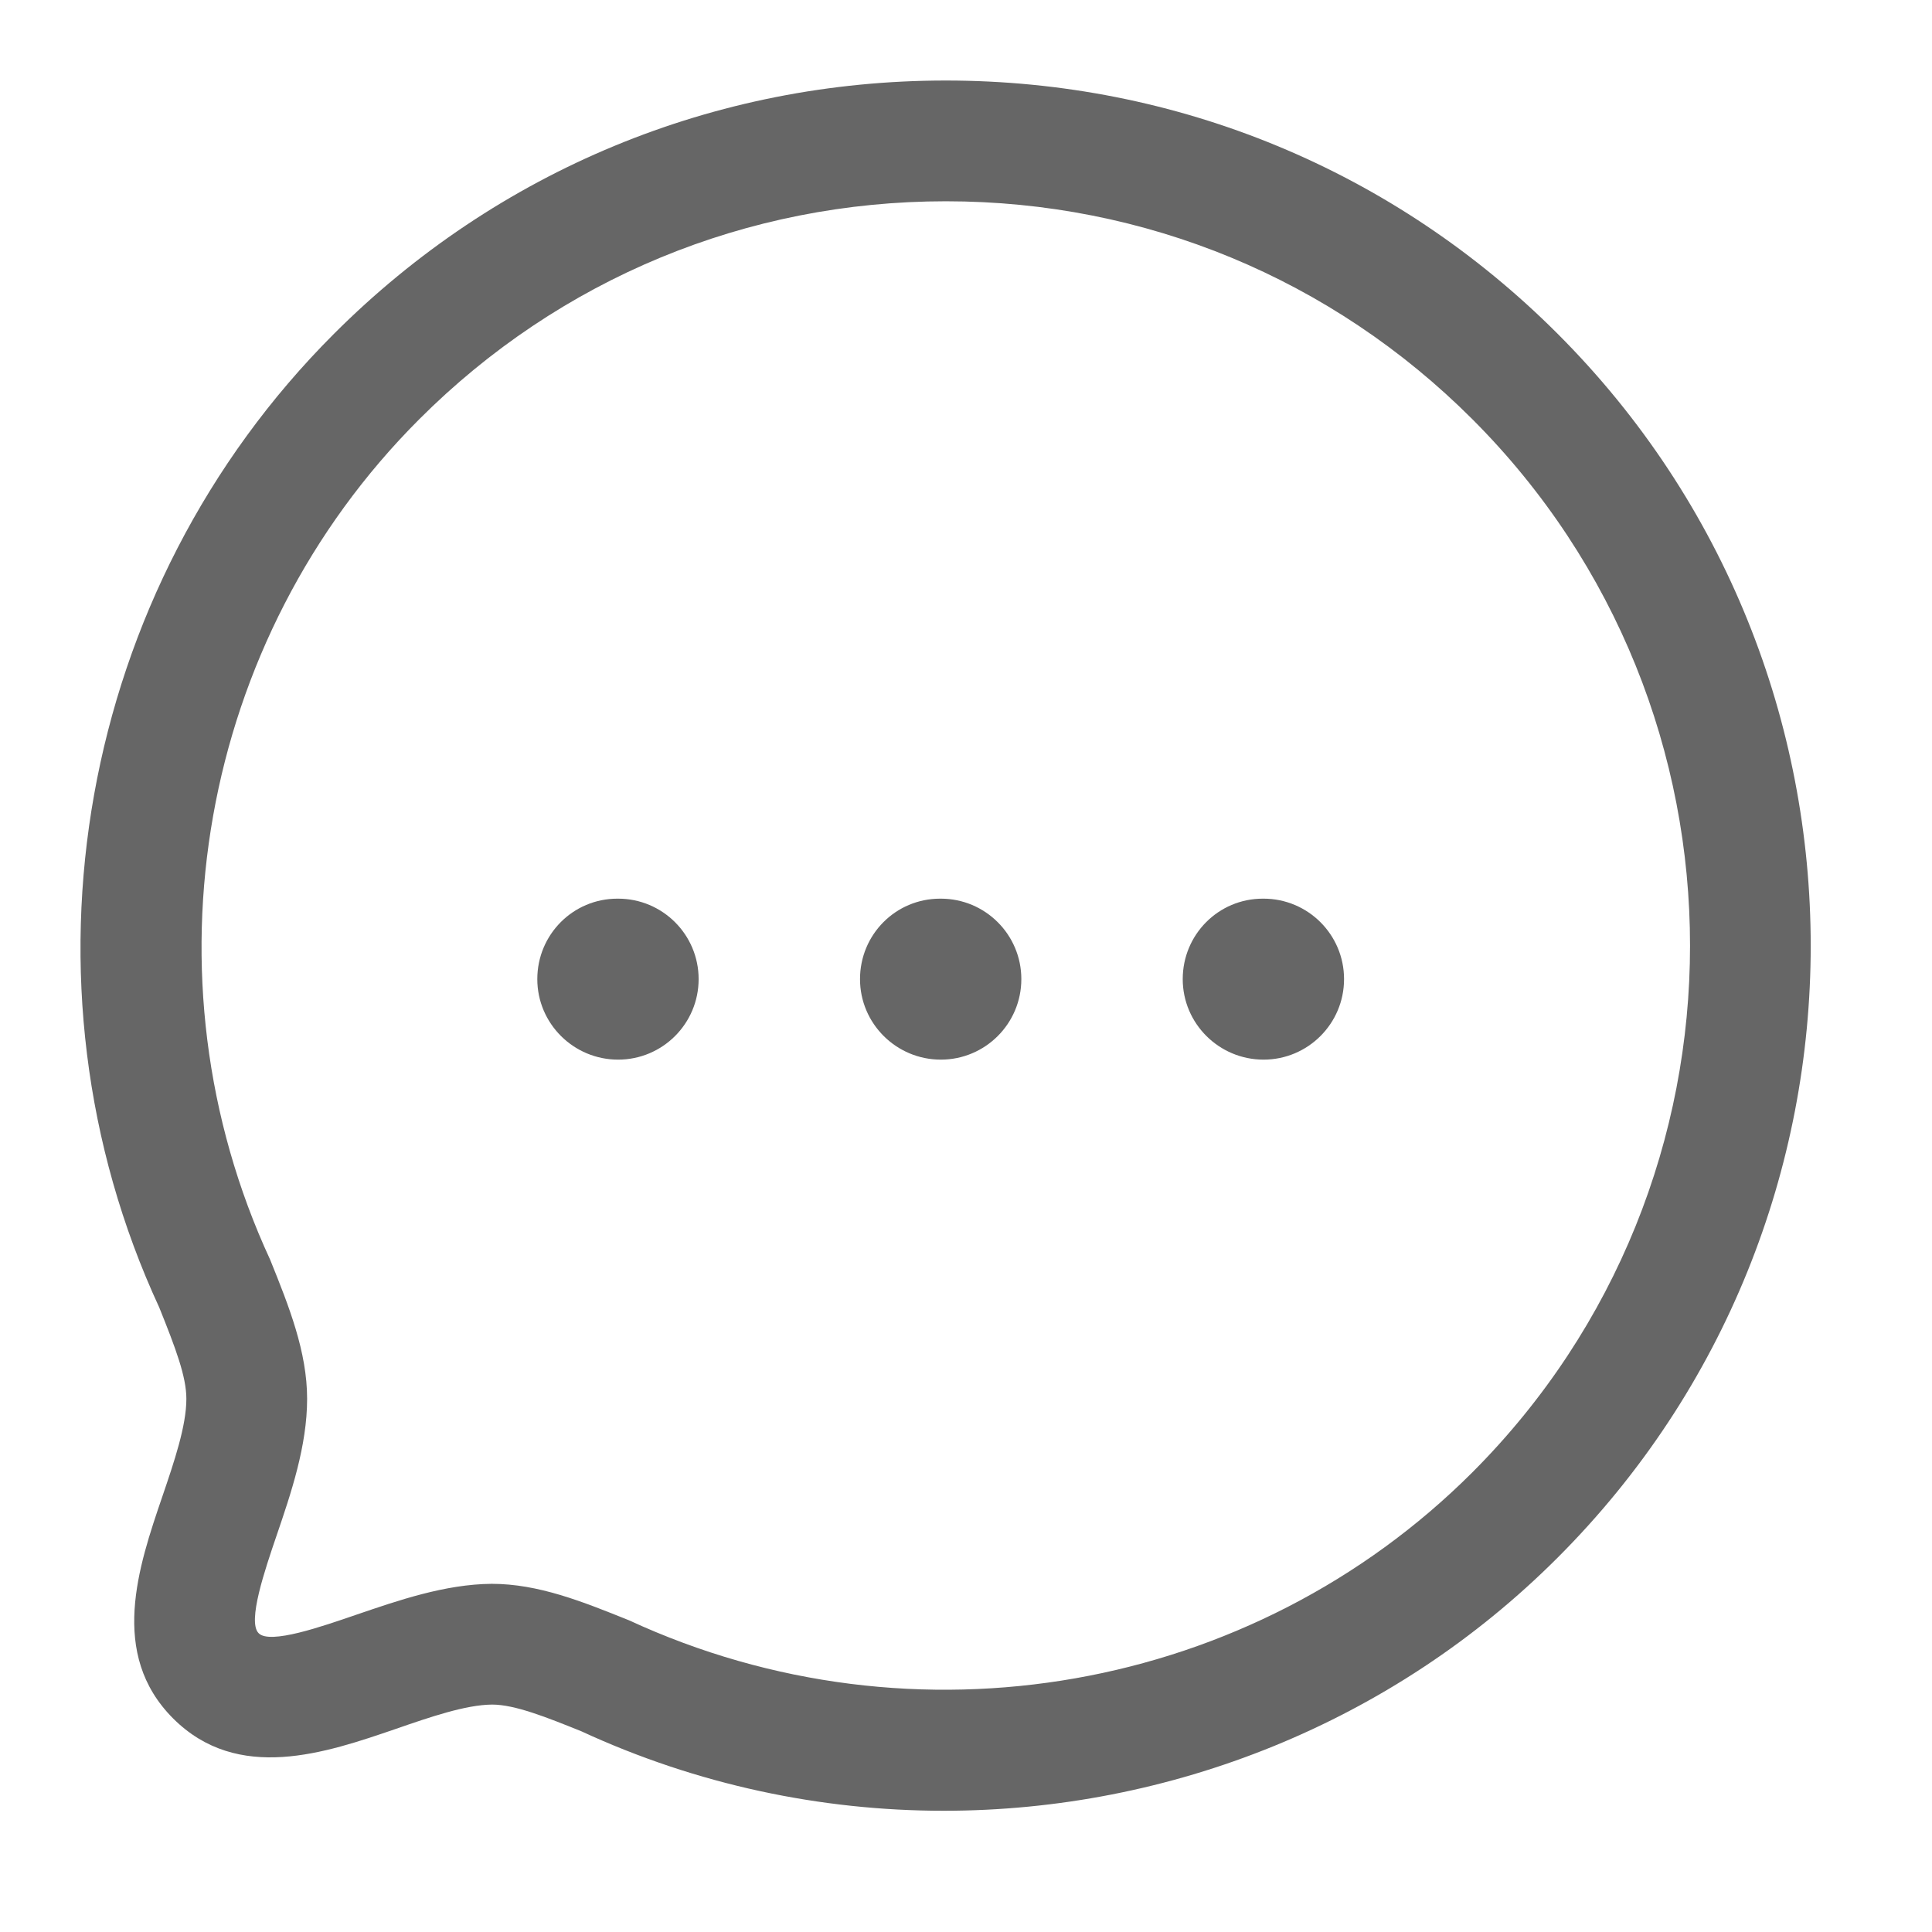
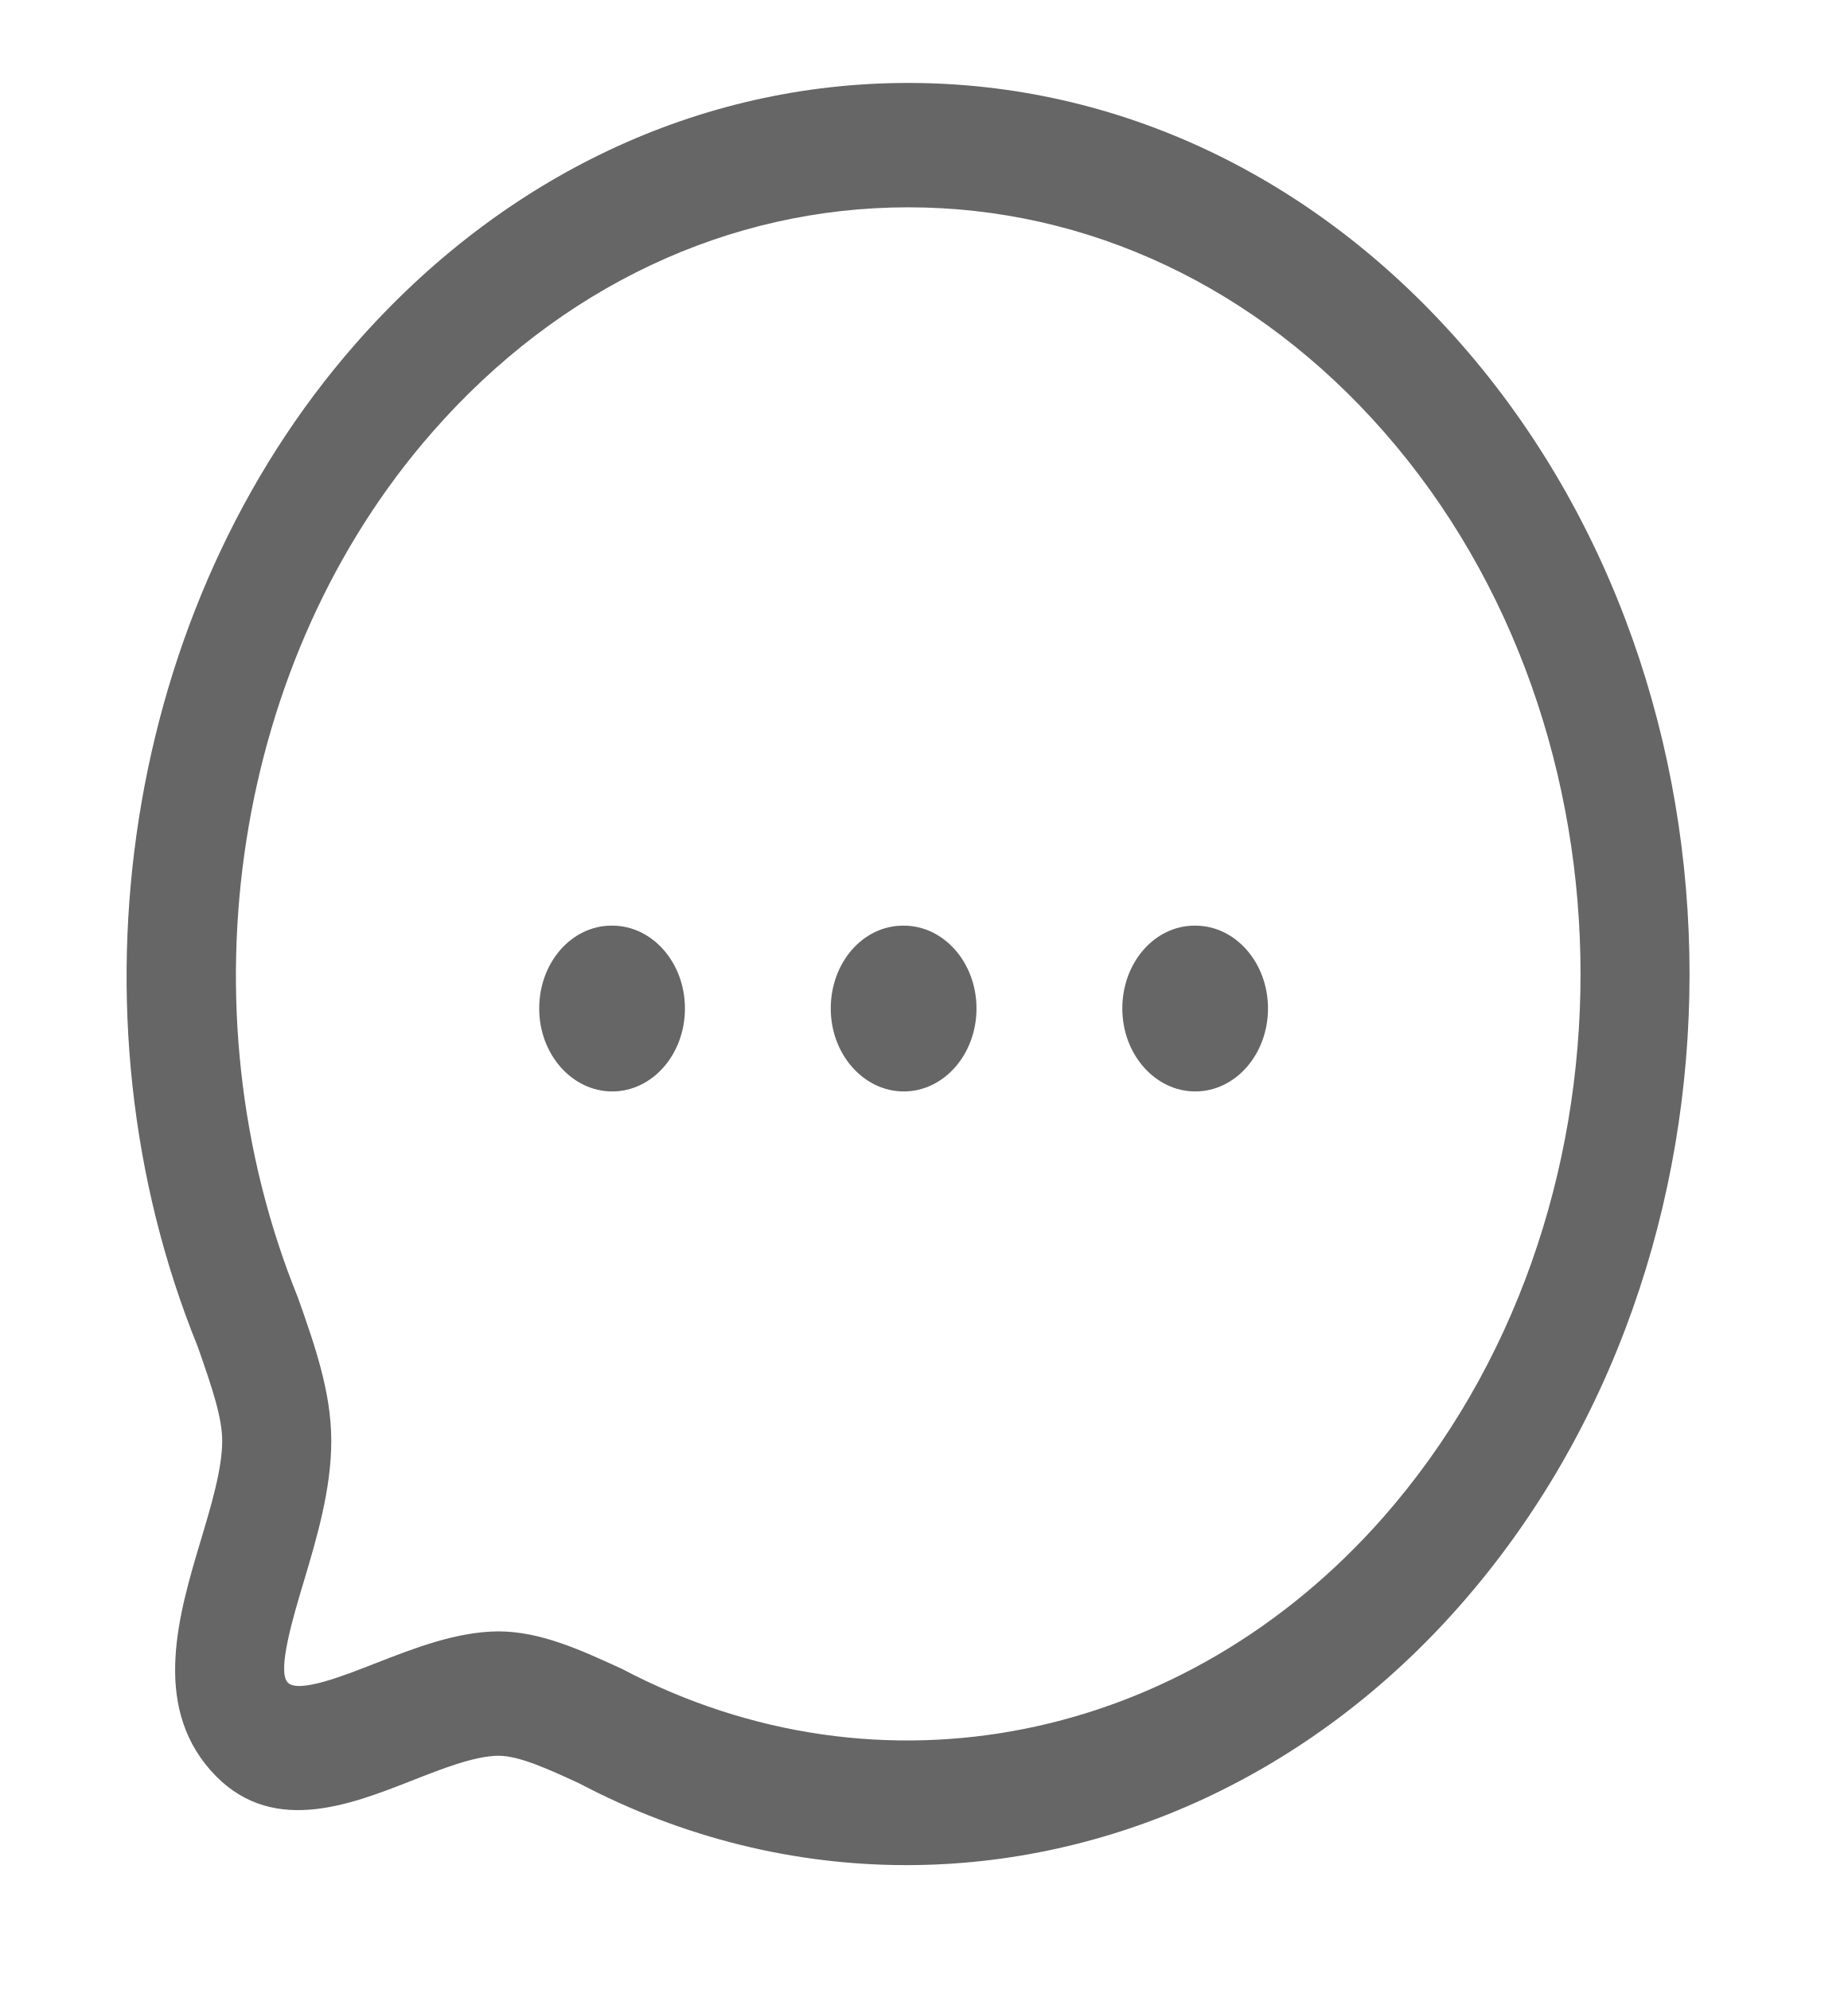
- <svg xmlns="http://www.w3.org/2000/svg" width="28" height="28" viewBox="0 0 28 28" fill="none">
-   <path fill-rule="evenodd" clip-rule="evenodd" d="M13.707 1.167C17.058 1.167 20.208 2.47 22.574 4.837C27.465 9.728 27.465 17.685 22.574 22.575C20.177 24.974 16.949 26.243 13.678 26.243C11.896 26.243 10.101 25.866 8.423 25.09C7.928 24.891 7.465 24.704 7.132 24.704C6.75 24.707 6.235 24.884 5.738 25.056C4.718 25.406 3.449 25.842 2.51 24.906C1.574 23.97 2.006 22.704 2.354 21.685C2.525 21.183 2.701 20.666 2.701 20.273C2.701 19.951 2.546 19.541 2.308 18.949C0.123 14.23 1.133 8.543 4.84 4.838C7.206 2.471 10.355 1.167 13.707 1.167ZM13.708 2.917C10.822 2.917 8.112 4.039 6.076 6.076C2.887 9.264 2.019 14.158 3.915 18.256C4.188 18.932 4.451 19.59 4.451 20.273C4.451 20.956 4.217 21.643 4.01 22.25C3.84 22.749 3.582 23.503 3.748 23.669C3.91 23.837 4.668 23.572 5.169 23.4C5.77 23.195 6.451 22.959 7.126 22.954C7.803 22.954 8.441 23.211 9.117 23.483C13.255 25.396 18.149 24.526 21.338 21.339C25.545 17.129 25.545 10.282 21.338 6.075C19.301 4.038 16.592 2.917 13.708 2.917ZM18.312 13.024C18.956 13.024 19.479 13.545 19.479 14.19C19.479 14.835 18.956 15.357 18.312 15.357C17.668 15.357 17.141 14.835 17.141 14.19C17.141 13.545 17.658 13.024 18.302 13.024H18.312ZM13.635 13.024C14.279 13.024 14.802 13.545 14.802 14.19C14.802 14.835 14.279 15.357 13.635 15.357C12.991 15.357 12.464 14.835 12.464 14.19C12.464 13.545 12.98 13.024 13.625 13.024H13.635ZM8.958 13.024C9.602 13.024 10.125 13.545 10.125 14.19C10.125 14.835 9.602 15.357 8.958 15.357C8.314 15.357 7.787 14.835 7.787 14.19C7.787 13.545 8.304 13.024 8.948 13.024H8.958Z" fill="black" fill-opacity="0.6" />
+ <svg xmlns="http://www.w3.org/2000/svg" width="26" height="28" viewBox="0 0 26 28" fill="none">
+   <path fill-rule="evenodd" clip-rule="evenodd" d="M12.781 1.167C15.721 1.167 18.484 2.47 20.559 4.837C24.849 9.728 24.849 17.685 20.559 22.575C18.456 24.974 15.625 26.243 12.756 26.243C11.193 26.243 9.619 25.866 8.146 25.09C7.712 24.891 7.306 24.704 7.014 24.704C6.679 24.707 6.227 24.884 5.791 25.056C4.897 25.406 3.783 25.842 2.96 24.906C2.139 23.97 2.518 22.704 2.822 21.685C2.973 21.183 3.127 20.666 3.127 20.273C3.127 19.951 2.991 19.541 2.783 18.949C0.866 14.23 1.752 8.543 5.003 4.838C7.079 2.471 9.841 1.167 12.781 1.167ZM12.782 2.917C10.251 2.917 7.874 4.039 6.088 6.076C3.29 9.264 2.529 14.158 4.192 18.256C4.431 18.932 4.662 19.59 4.662 20.273C4.662 20.956 4.457 21.643 4.276 22.25C4.126 22.749 3.9 23.503 4.045 23.669C4.188 23.837 4.853 23.572 5.292 23.4C5.819 23.195 6.417 22.959 7.009 22.954C7.603 22.954 8.162 23.211 8.755 23.483C12.385 25.396 16.678 24.526 19.475 21.339C23.165 17.129 23.165 10.282 19.475 6.075C17.688 4.038 15.312 2.917 12.782 2.917ZM16.821 13.024C17.386 13.024 17.844 13.545 17.844 14.19C17.844 14.835 17.386 15.357 16.821 15.357C16.256 15.357 15.794 14.835 15.794 14.19C15.794 13.545 16.247 13.024 16.812 13.024H16.821ZM12.719 13.024C13.283 13.024 13.742 13.545 13.742 14.19C13.742 14.835 13.283 15.357 12.719 15.357C12.154 15.357 11.691 14.835 11.691 14.19C11.691 13.545 12.143 13.024 12.709 13.024H12.719ZM8.616 13.024C9.181 13.024 9.639 13.545 9.639 14.19C9.639 14.835 9.181 15.357 8.616 15.357C8.051 15.357 7.588 14.835 7.588 14.19C7.588 13.545 8.042 13.024 8.606 13.024H8.616Z" fill="black" fill-opacity="0.6" />
</svg>
